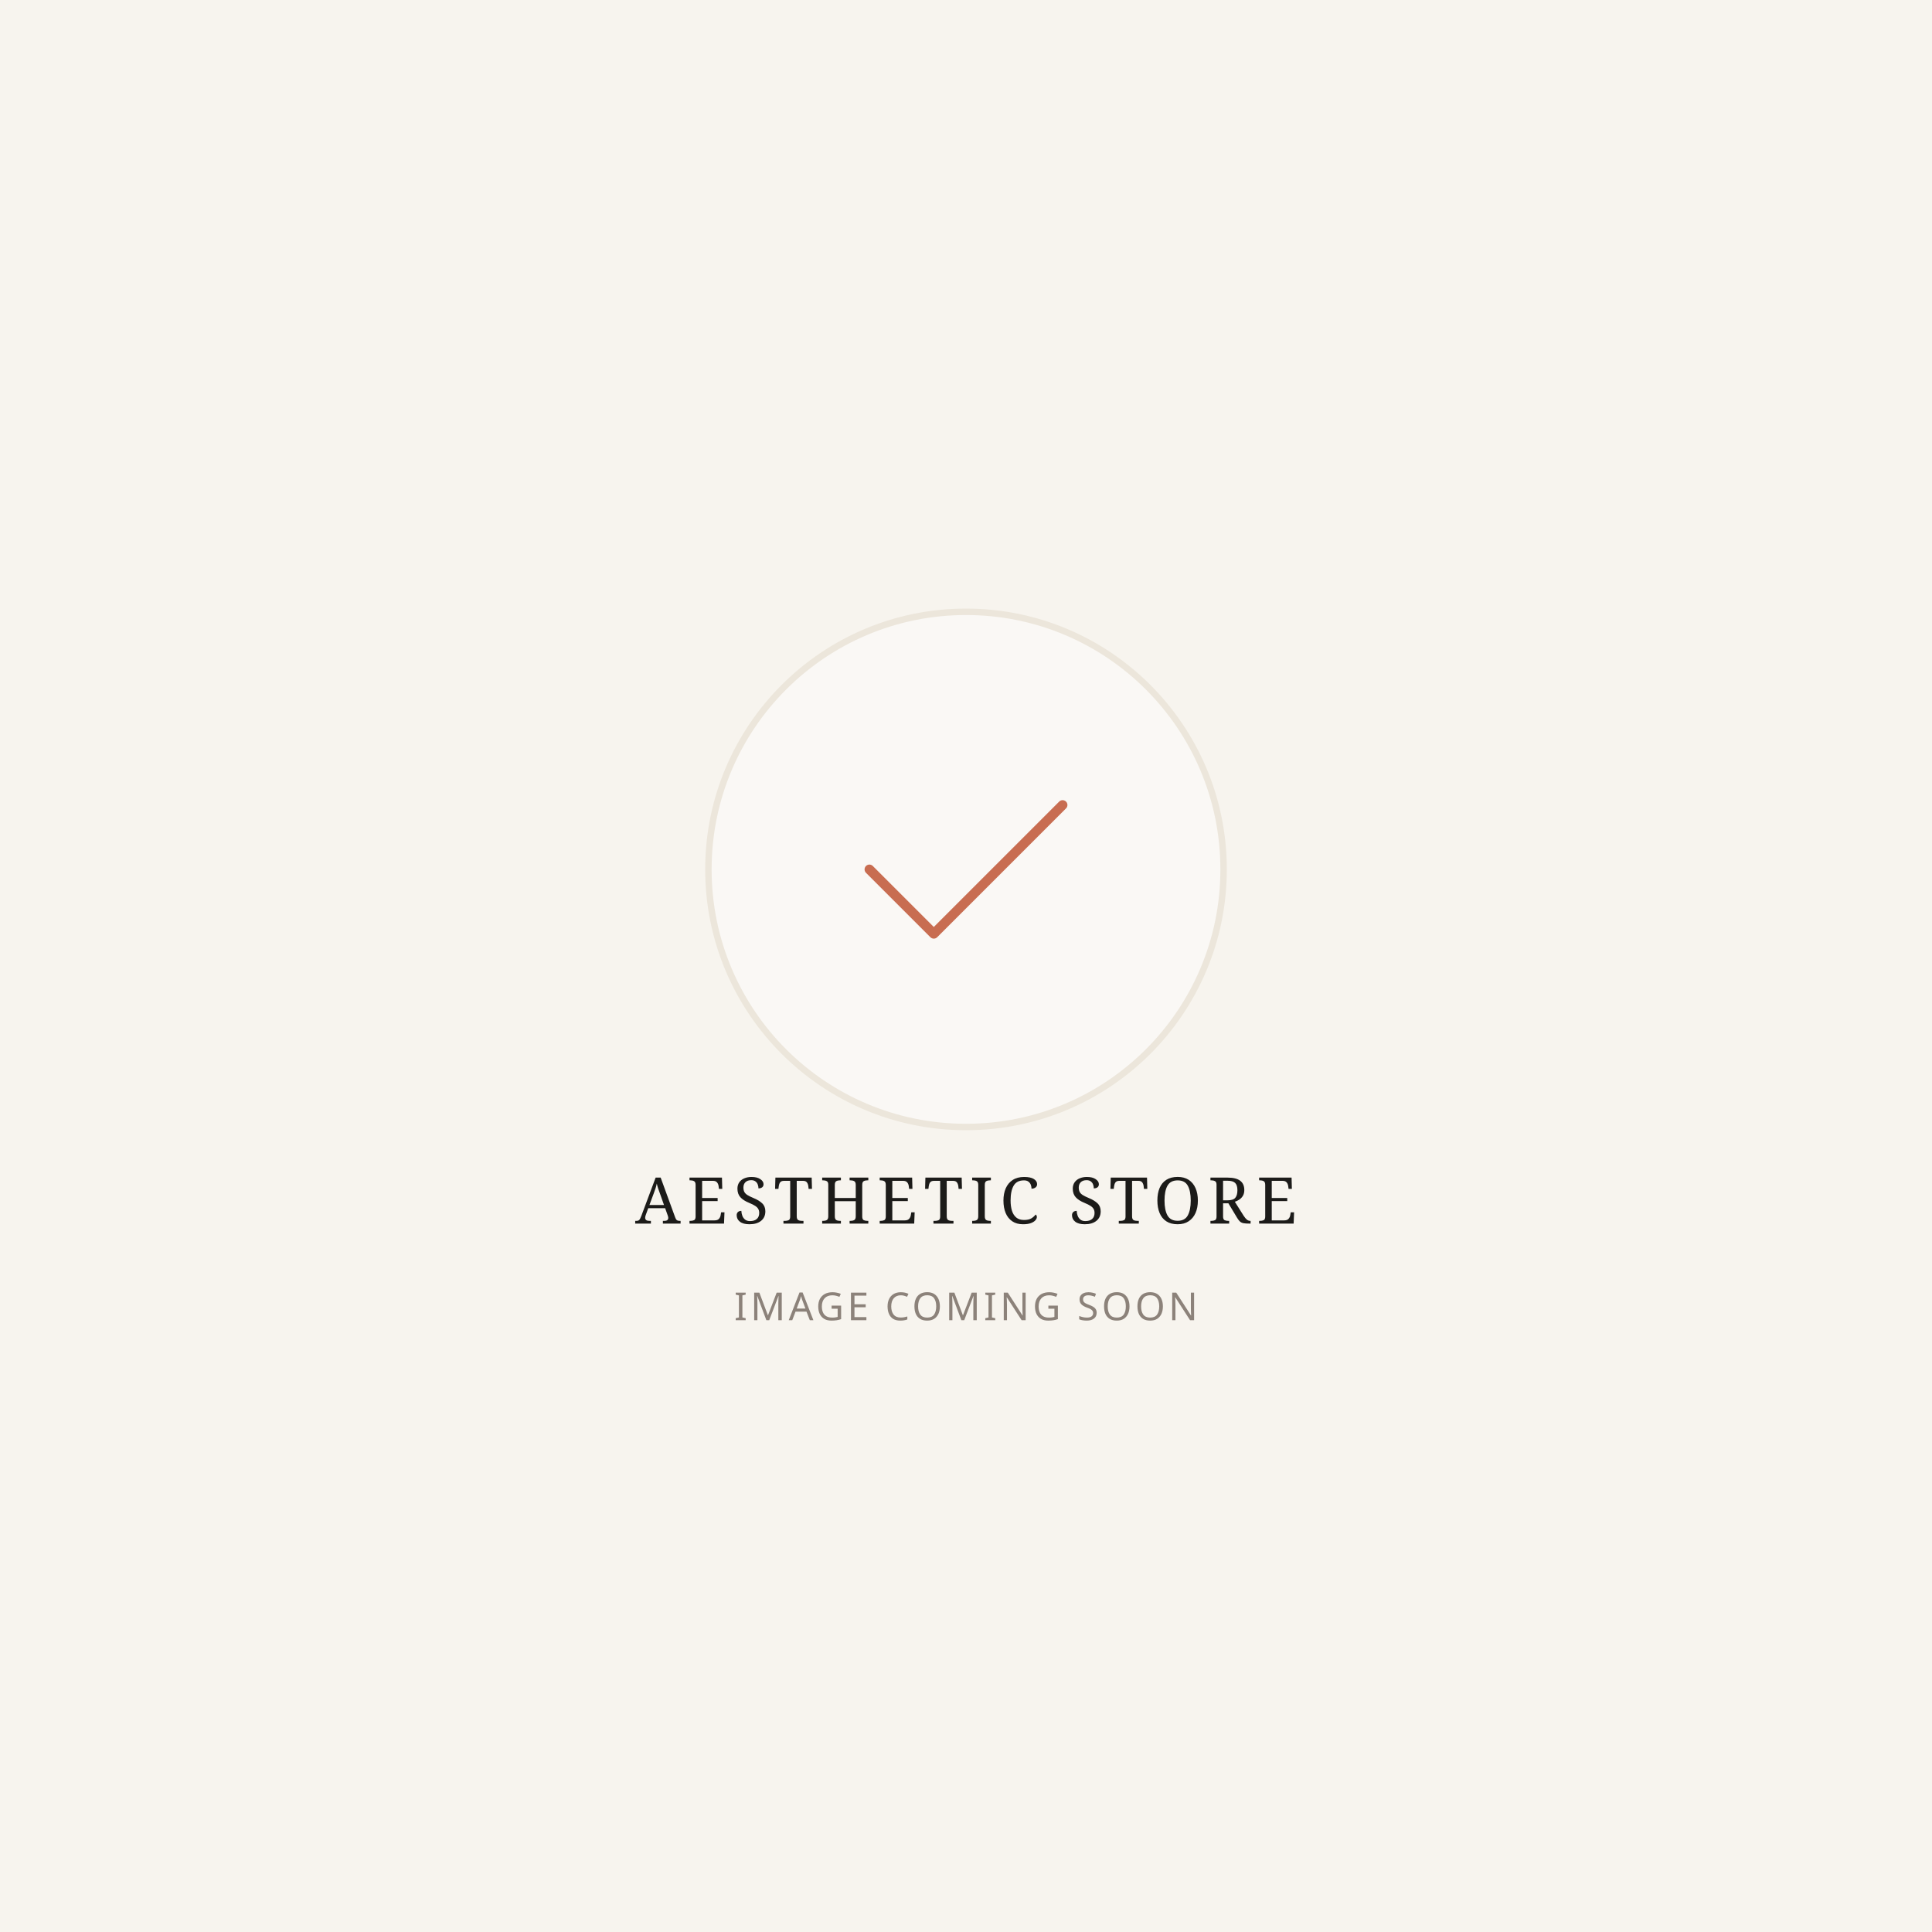
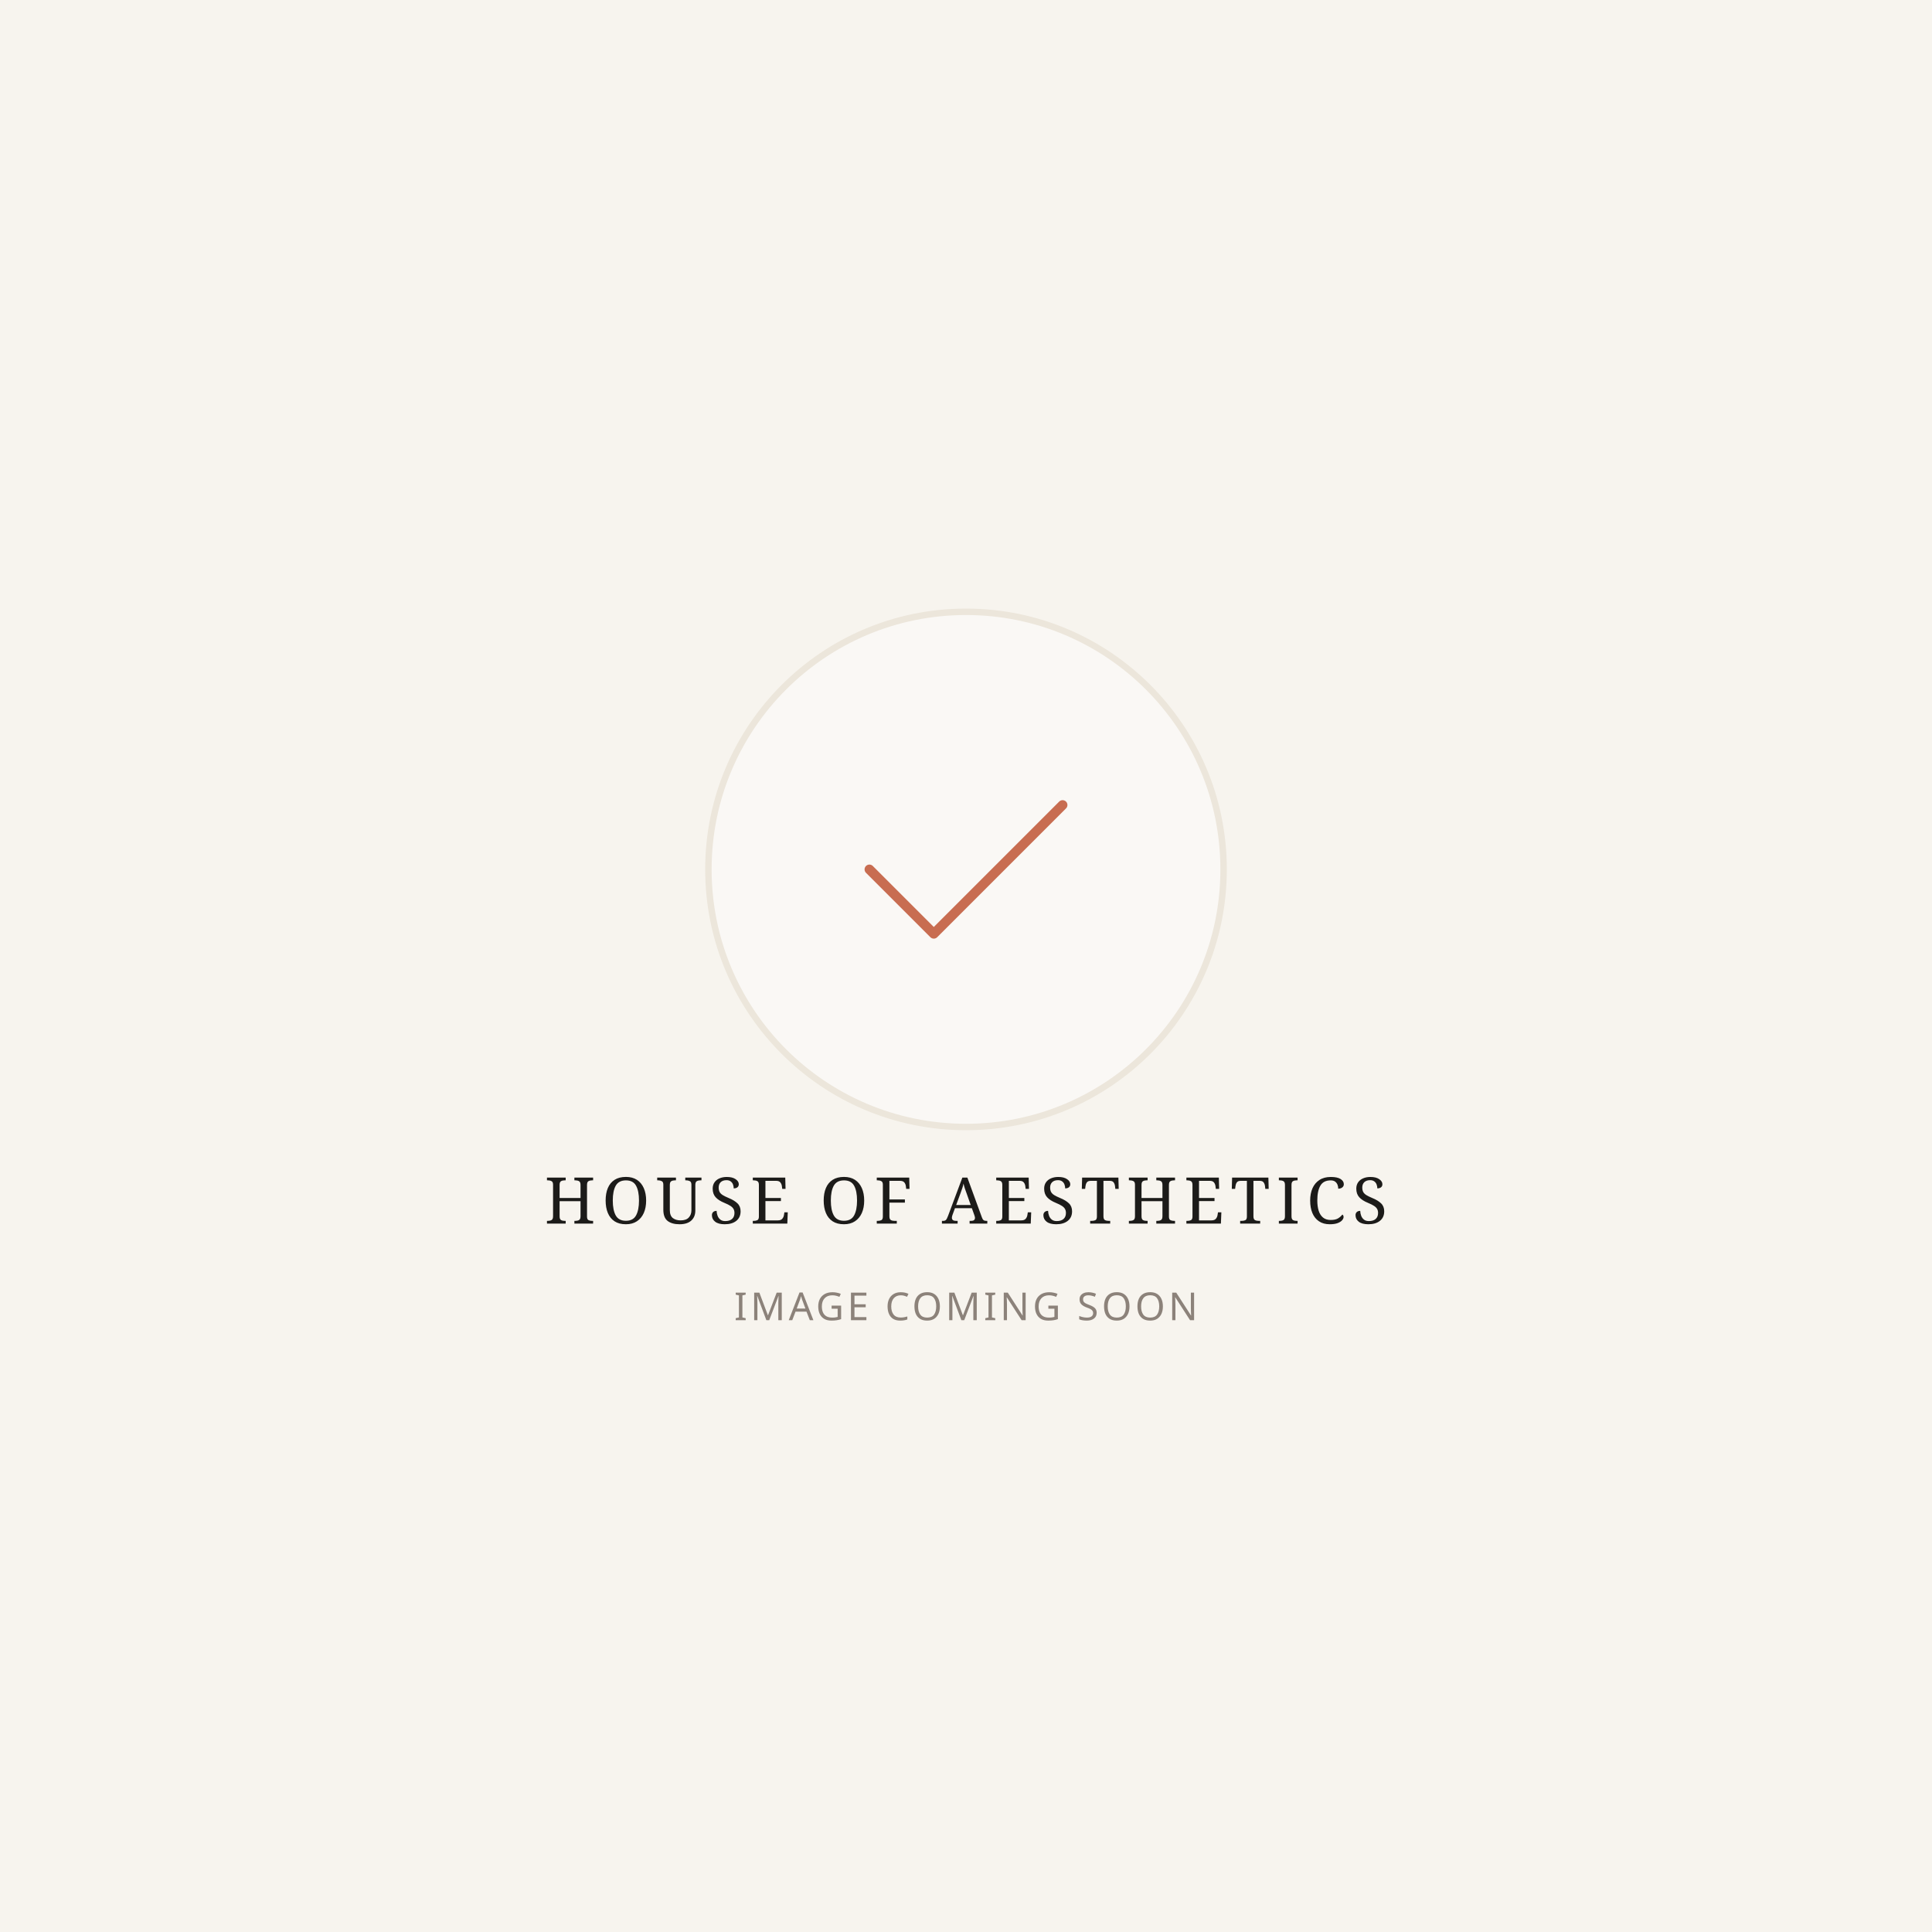
<svg xmlns="http://www.w3.org/2000/svg" width="600" height="600" viewBox="0 0 600 600" fill="none">
  <rect width="600" height="600" fill="#F7F4EE" />
  <circle cx="300" cy="270" r="80" stroke="#ECE6DB" stroke-width="2" fill="#FAF8F5" />
  <path d="M270 270L290 290L330 250" stroke="#C86D51" stroke-width="3" stroke-linecap="round" stroke-linejoin="round" />
-   <text x="300" y="380" font-family="serif" font-size="20" fill="#1C1B19" text-anchor="middle" letter-spacing="2">AESTHETIC STORE</text>
+   <text x="300" y="380" font-family="serif" font-size="20" fill="#1C1B19" text-anchor="middle" letter-spacing="2">HOUSE OF AESTHETICS</text>
  <text x="300" y="410" font-family="sans-serif" font-size="12" fill="#8C827A" text-anchor="middle" letter-spacing="1">IMAGE COMING SOON</text>
</svg>
